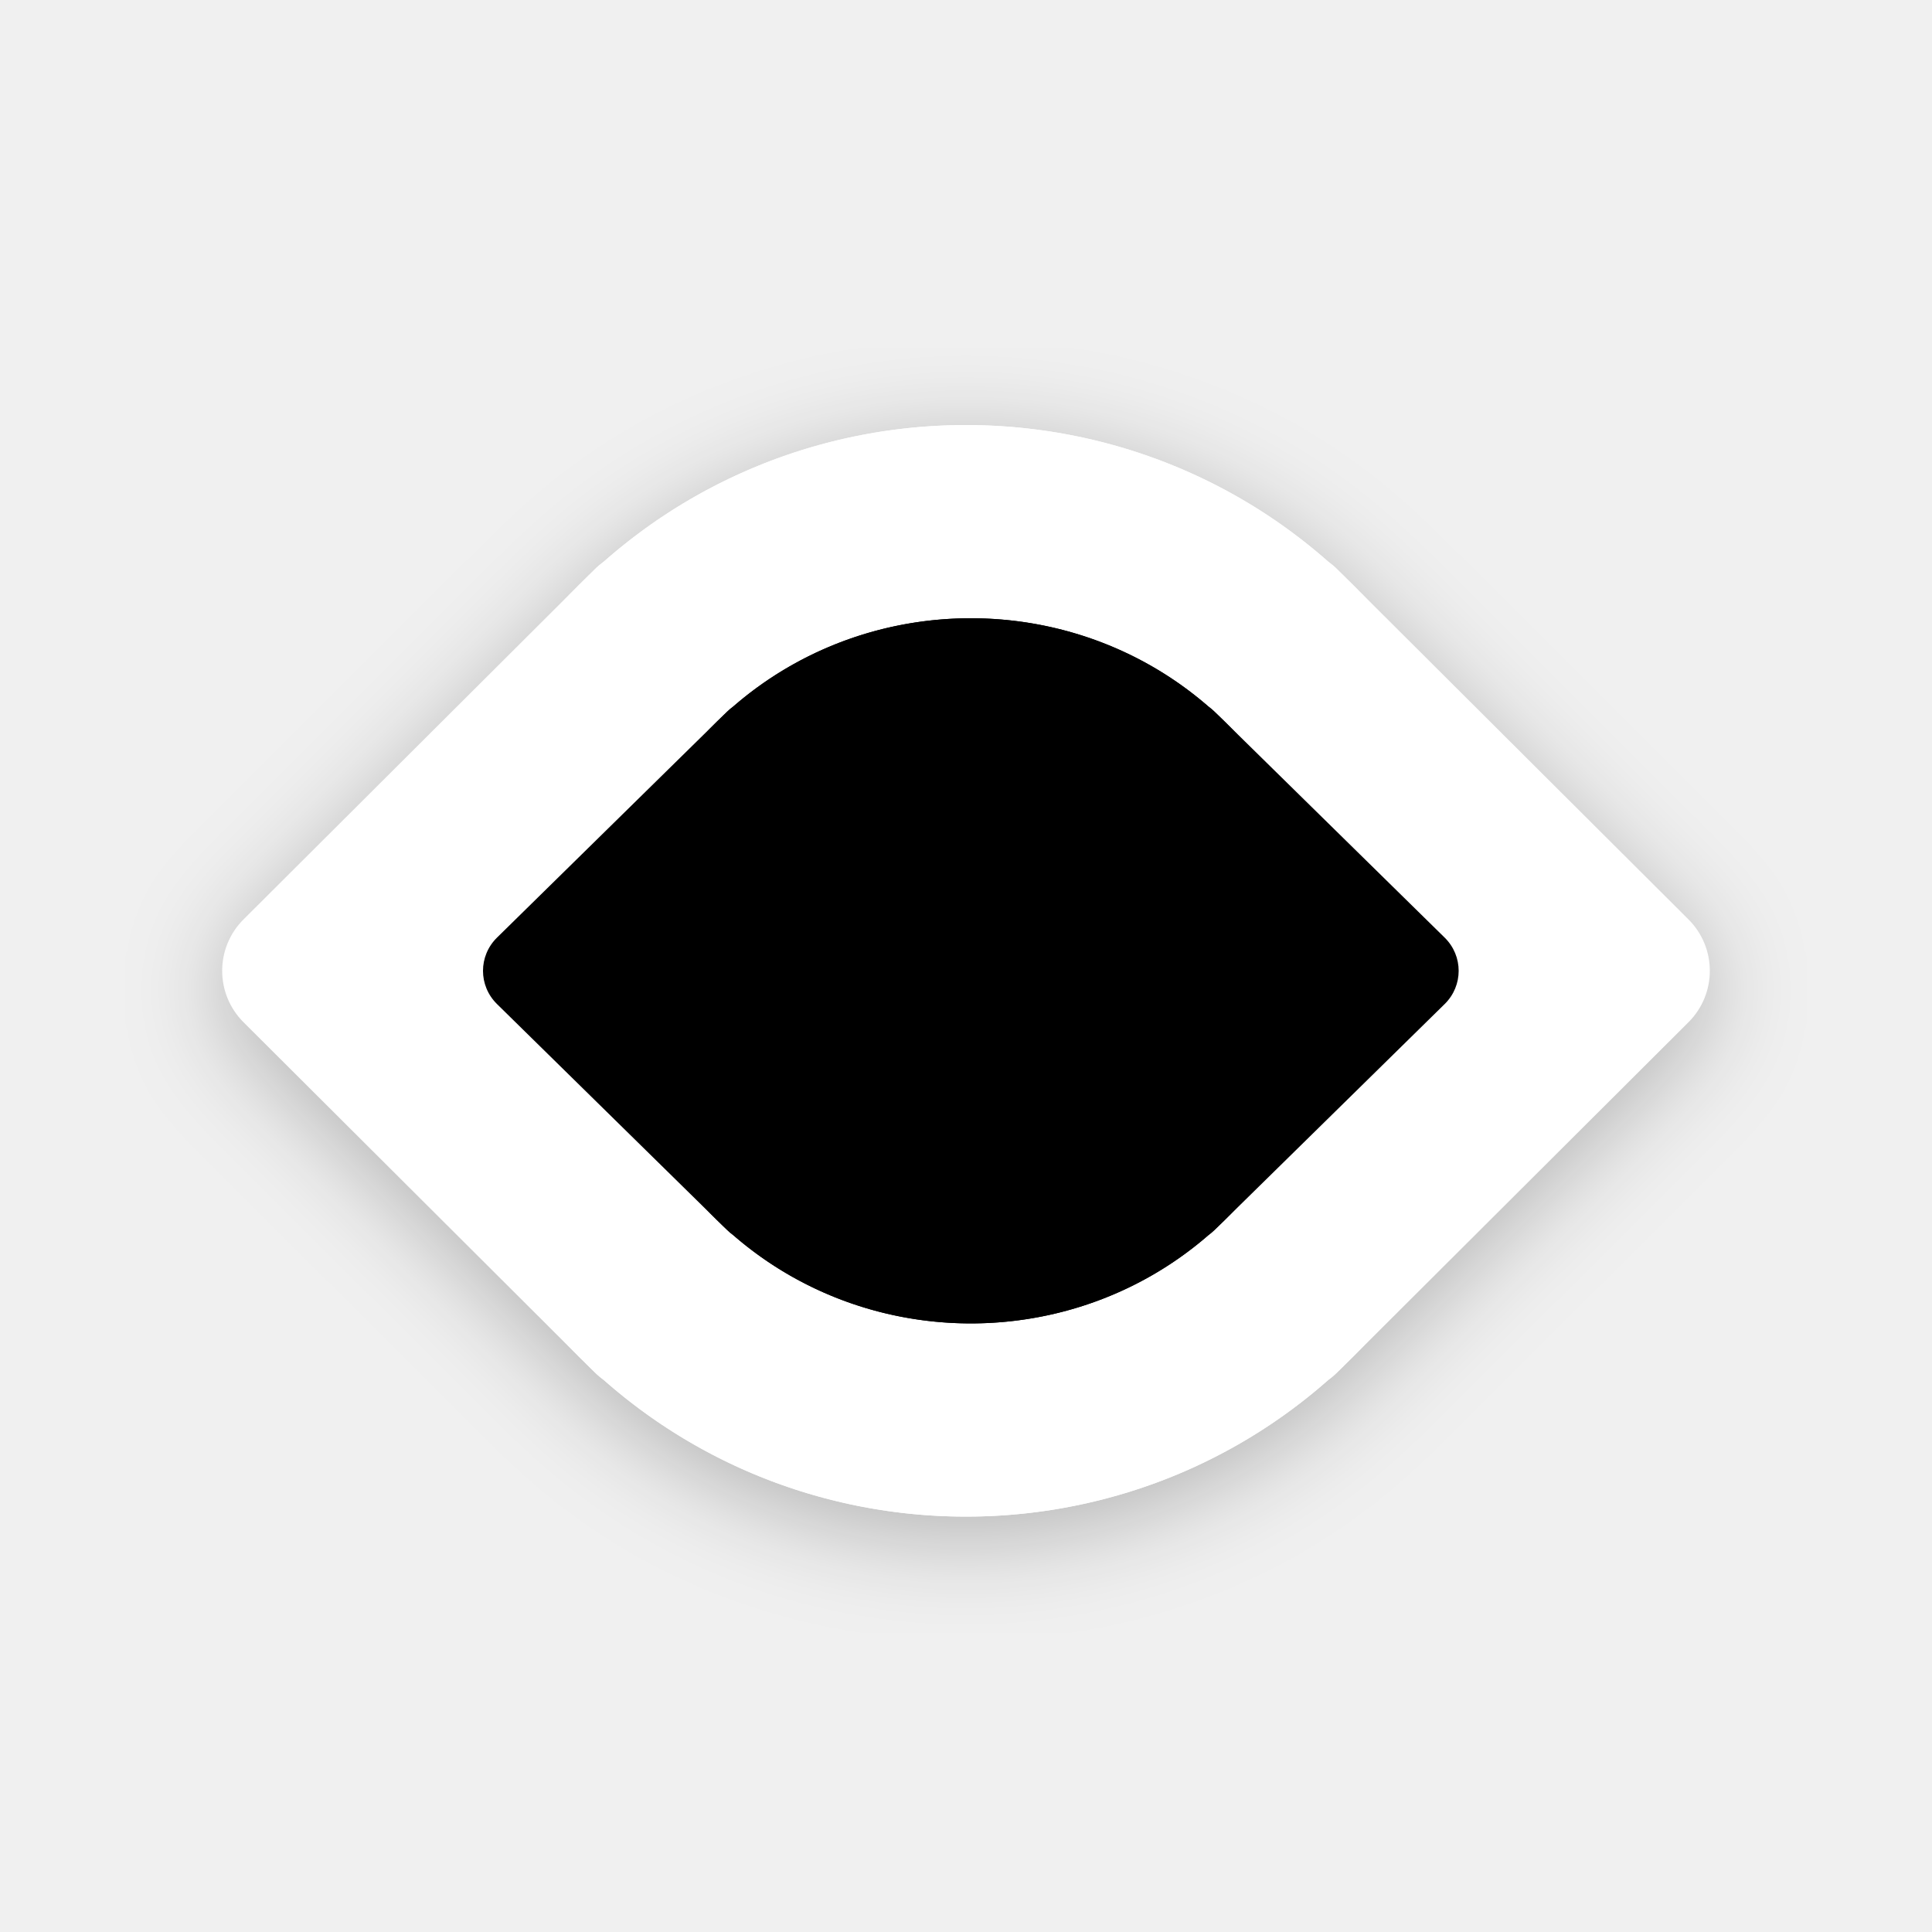
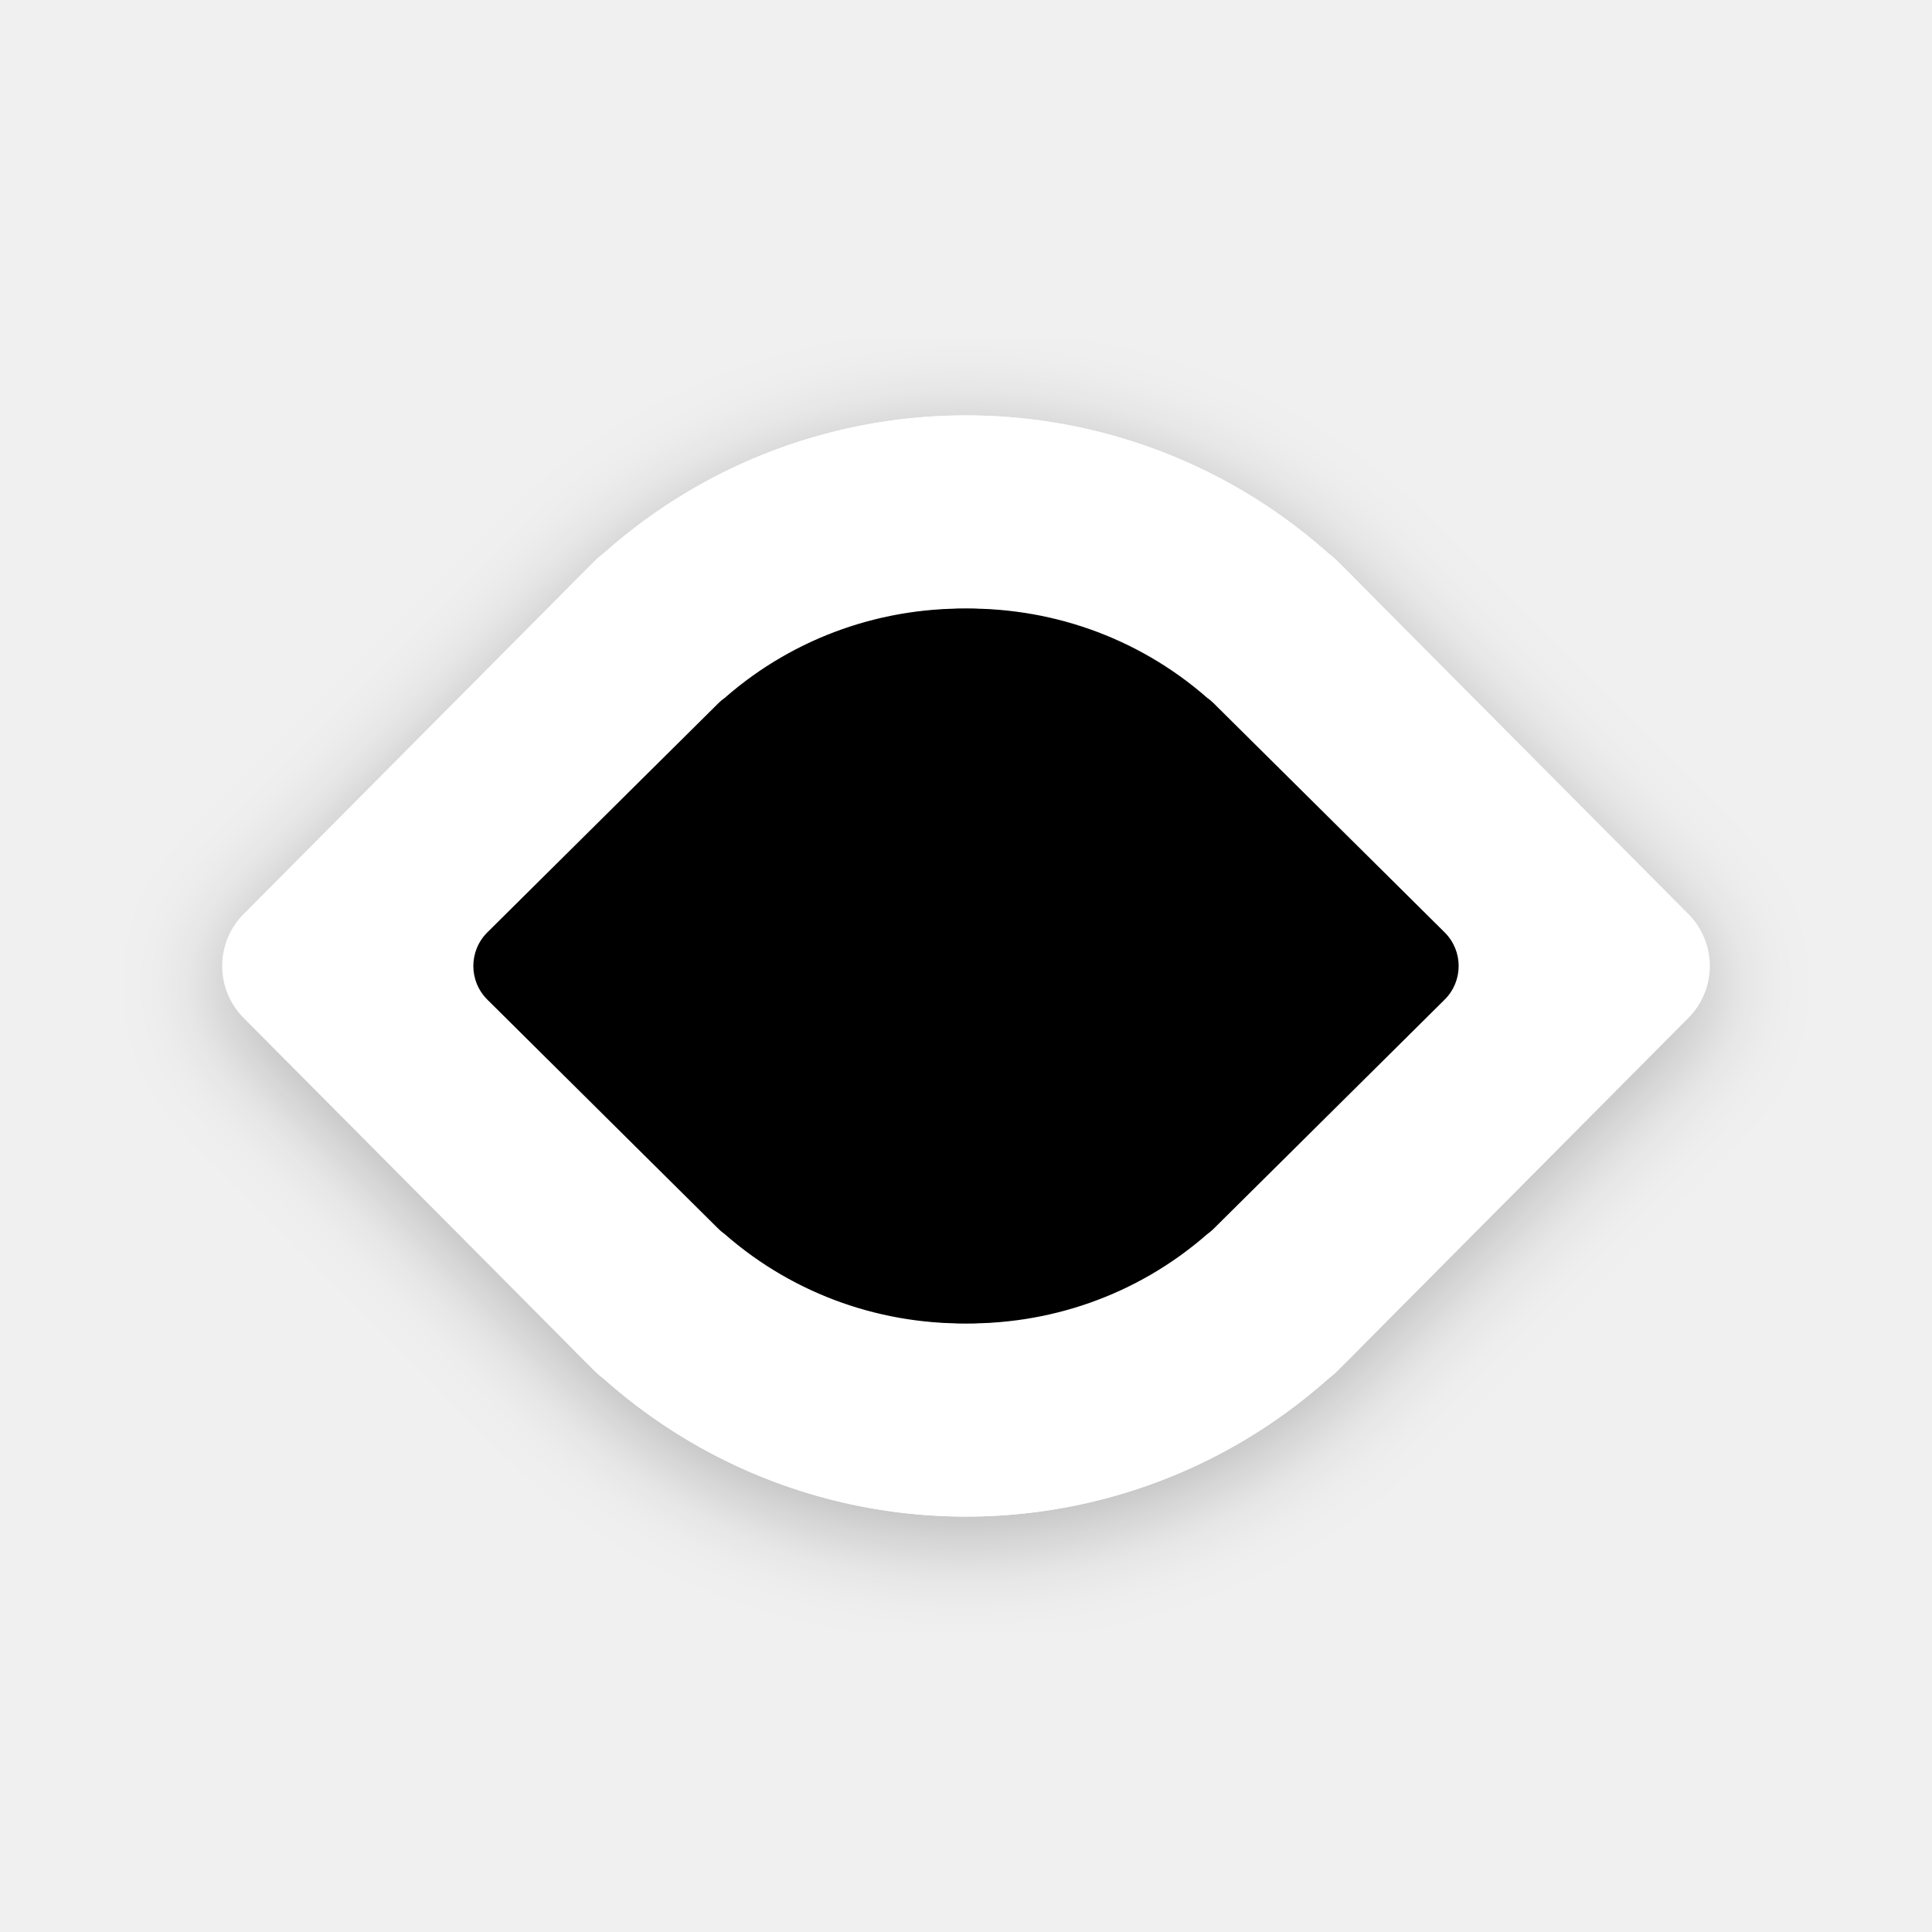
<svg xmlns="http://www.w3.org/2000/svg" width="200" height="200" viewBox="0 0 200 200" fill="none">
-   <g clip-path="url(#clip0_11_1749)">
-     <g opacity="0.01">
-       <path opacity="0.01" d="M200 0H0V200H200V0Z" fill="white" />
+   <g clip-path="url(#clip0_19_5589)">
+     <mask id="mask0_19_5589" style="mask-type:luminance" maskUnits="userSpaceOnUse" x="0" y="0" width="200" height="200">
+       <path d="M200 0L0 0L0 200H200V0Z" fill="white" />
+     </mask>
+     <g mask="url(#mask0_19_5589)">
+       <g opacity="0.01">
+         <path opacity="0.01" d="M200 0L0 0L0 200H200V0Z" fill="white" />
+       </g>
+       <g filter="url(#filter0_d_19_5589)">
+         <path d="M25.213 105.374C22.262 102.406 22.262 97.594 25.213 94.626L61.538 58.083C61.849 57.77 62.181 57.49 62.529 57.242C84.782 37.468 118.782 38.285 140.065 59.695C162.192 81.955 162.192 118.045 140.065 140.305C118.782 161.715 84.782 162.532 62.529 142.757C62.181 142.511 61.849 142.23 61.538 141.918L25.213 105.374Z" fill="white" />
+         <path d="M174.787 94.626C177.738 97.594 177.738 102.406 174.787 105.374L138.462 141.918C138.151 142.23 137.819 142.511 137.472 142.757C115.218 162.532 81.217 161.715 59.935 140.305C37.808 118.045 37.808 81.955 59.935 59.695C81.217 38.285 115.218 37.468 137.472 57.242C137.819 57.49 138.151 57.77 138.462 58.083L174.787 94.626Z" fill="white" />
+       </g>
+       <path d="M50.457 103.488C48.514 101.562 48.514 98.438 50.457 96.512L74.373 72.79C74.578 72.587 74.796 72.406 75.025 72.245C89.676 59.409 112.062 59.939 126.074 73.837C140.642 88.286 140.642 111.713 126.074 126.163C112.062 140.06 89.676 140.592 75.025 127.755C74.796 127.595 74.578 127.412 74.373 127.21L50.457 103.488Z" fill="black" />
+       <path d="M149.543 96.512C151.486 98.438 151.486 101.562 149.543 103.488L125.627 127.21C125.422 127.412 125.204 127.595 124.974 127.755C110.324 140.592 87.938 140.06 73.926 126.163C59.358 111.713 59.358 88.286 73.926 73.837C87.938 59.939 110.324 59.409 124.974 72.245C125.204 72.406 125.422 72.587 125.627 72.79L149.543 96.512Z" fill="black" />
    </g>
-     <g filter="url(#filter0_d_11_1749)">
-       <path d="M25.213 105.827C22.262 102.885 22.262 98.115 25.213 95.173L61.538 58.95C61.849 58.64 62.181 58.362 62.529 58.118C84.782 38.516 118.782 39.326 140.065 60.548C162.192 82.613 162.192 118.387 140.065 140.452C118.782 161.674 84.782 162.484 62.529 142.882C62.181 142.638 61.849 142.36 61.538 142.05L25.213 105.827Z" fill="white" />
-       <path d="M174.787 95.173C177.738 98.115 177.738 102.885 174.787 105.827L138.462 142.05C138.151 142.36 137.819 142.638 137.472 142.882C115.218 162.484 81.218 161.674 59.935 140.452C37.808 118.387 37.808 82.613 59.935 60.548C81.218 39.326 115.218 38.516 137.472 58.118C137.819 58.362 138.151 58.64 138.462 58.95L174.787 95.173Z" fill="white" />
-     </g>
-     <path d="M51.451 103.941C49.516 102.041 49.516 98.959 51.451 97.059L75.275 73.658C75.479 73.458 75.697 73.278 75.924 73.12C90.519 60.457 112.818 60.981 126.776 74.691C141.288 88.945 141.288 112.055 126.776 126.309C112.818 140.019 90.519 140.543 75.924 127.88C75.697 127.722 75.479 127.542 75.275 127.342L51.451 103.941Z" fill="black" />
-     <path d="M149.549 97.059C151.484 98.959 151.484 102.041 149.549 103.941L125.725 127.342C125.521 127.542 125.304 127.722 125.075 127.88C110.481 140.543 88.182 140.019 74.224 126.309C59.712 112.055 59.712 88.945 74.224 74.691C88.182 60.981 110.481 60.457 125.075 73.12C125.304 73.278 125.521 73.458 125.725 73.658L149.549 97.059Z" fill="black" />
  </g>
  <defs>
-     <filter id="filter0_d_11_1749" x="13" y="36" width="174" height="133" filterUnits="userSpaceOnUse" color-interpolation-filters="sRGB">
+     <filter id="filter0_d_19_5589" x="13" y="35" width="174" height="134" filterUnits="userSpaceOnUse" color-interpolation-filters="sRGB">
      <feFlood flood-opacity="0" result="BackgroundImageFix" />
      <feColorMatrix in="SourceAlpha" type="matrix" values="0 0 0 0 0 0 0 0 0 0 0 0 0 0 0 0 0 0 127 0" result="hardAlpha" />
      <feOffset dy="2" />
      <feGaussianBlur stdDeviation="5" />
      <feColorMatrix type="matrix" values="0 0 0 0 0 0 0 0 0 0 0 0 0 0 0 0 0 0 0.25 0" />
-       <feBlend mode="normal" in2="BackgroundImageFix" result="effect1_dropShadow_11_1749" />
-       <feBlend mode="normal" in="SourceGraphic" in2="effect1_dropShadow_11_1749" result="shape" />
+       <feBlend mode="normal" in2="BackgroundImageFix" result="effect1_dropShadow_19_5589" />
+       <feBlend mode="normal" in="SourceGraphic" in2="effect1_dropShadow_19_5589" result="shape" />
    </filter>
-     <clipPath id="clip0_11_1749">
+     <clipPath id="clip0_19_5589">
      <rect width="200" height="200" fill="white" />
    </clipPath>
  </defs>
</svg>
